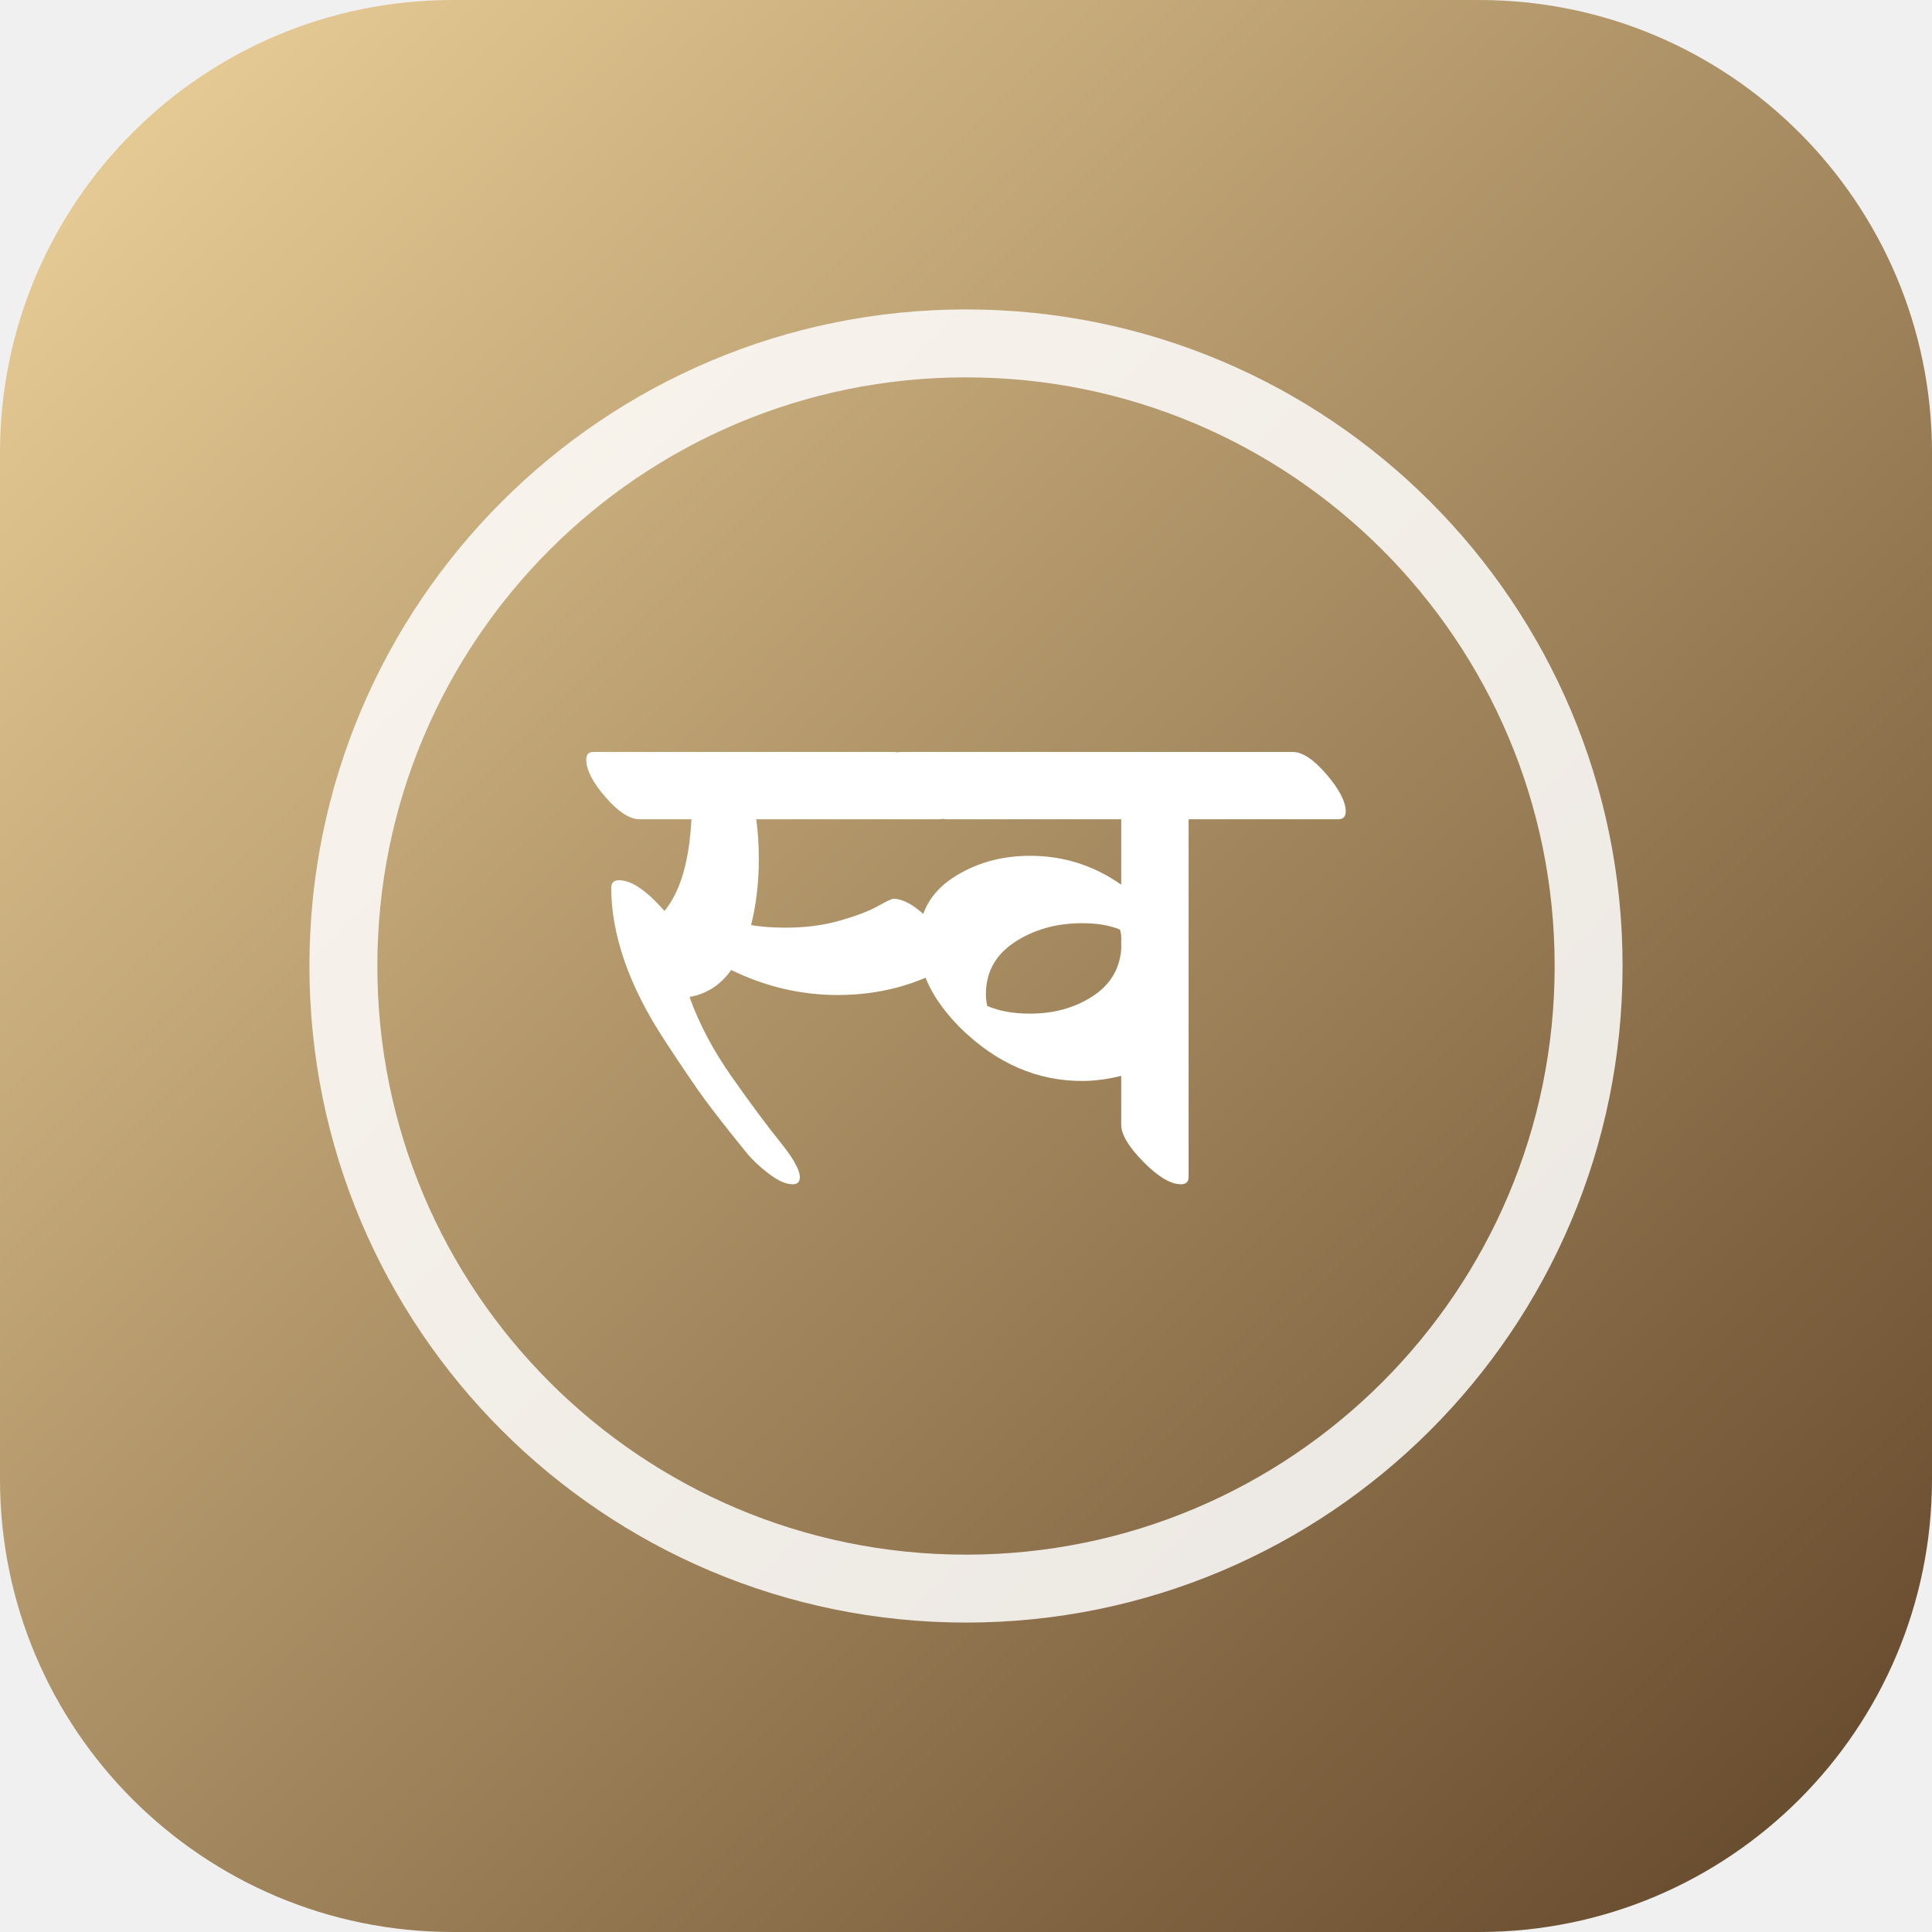
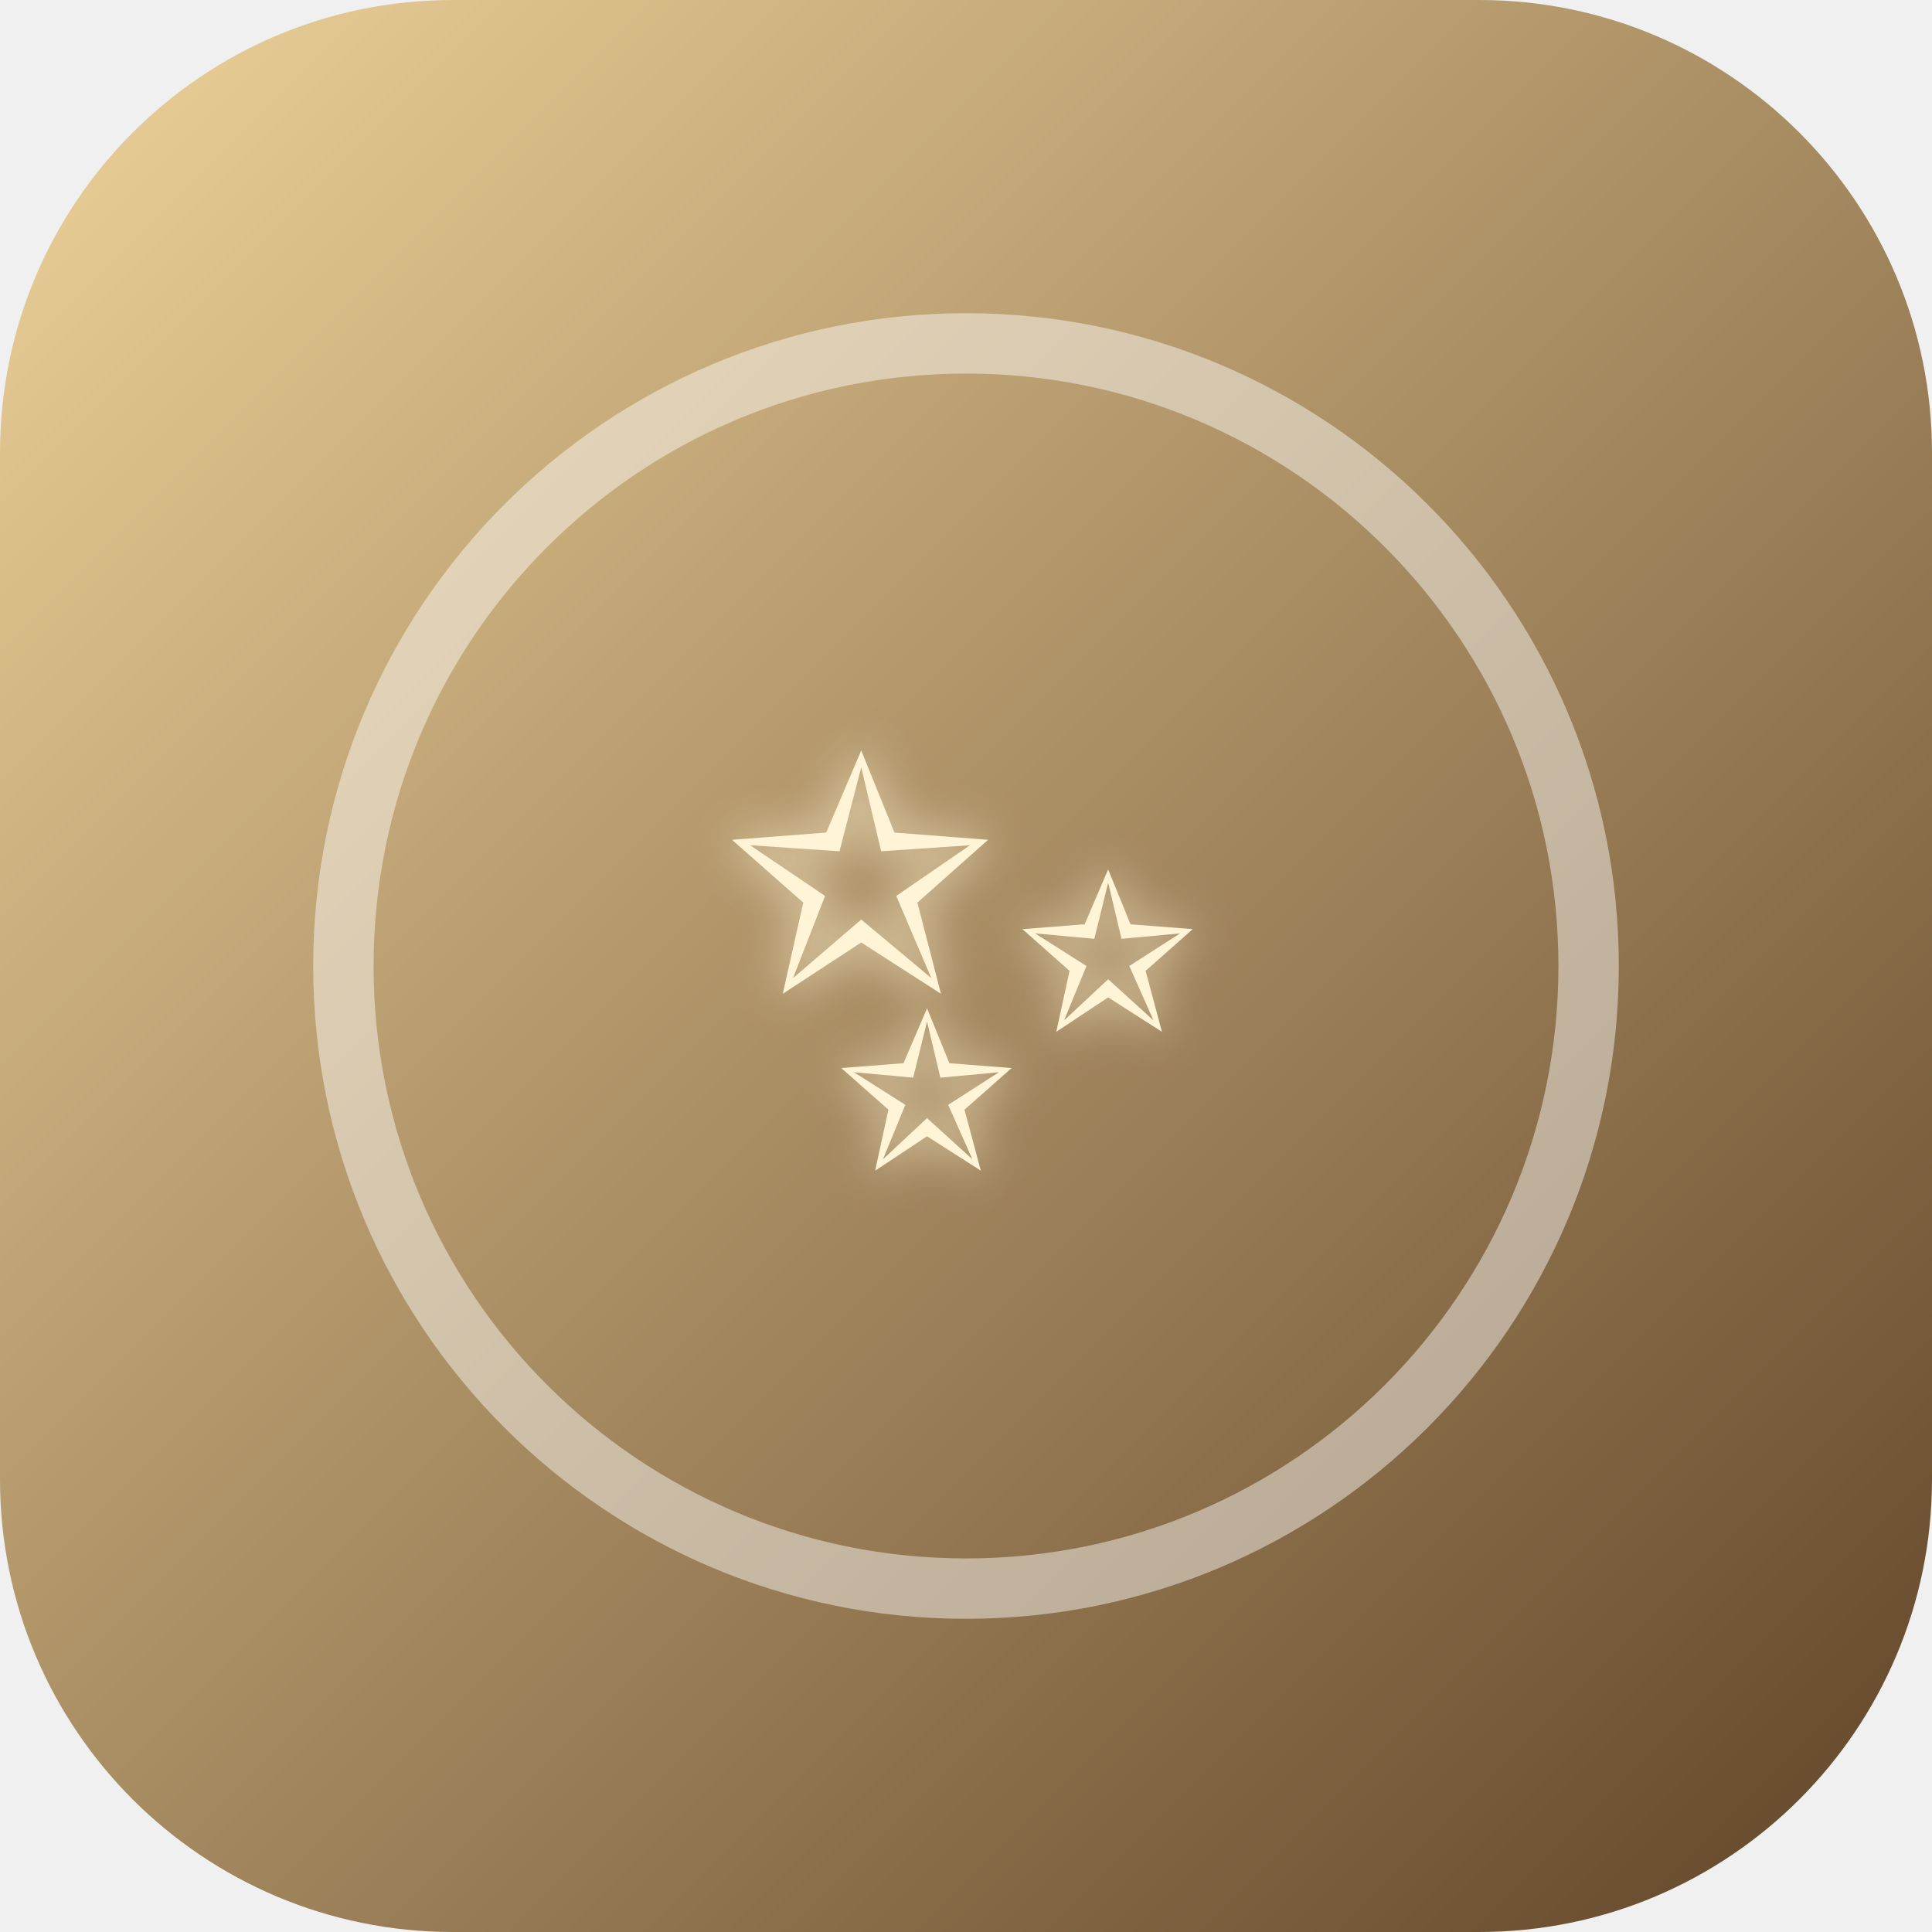
<svg xmlns="http://www.w3.org/2000/svg" viewBox="0 0 512 512">
  <defs>
    <linearGradient id="g" x1="0" y1="0" x2="1" y2="1">
      <stop stop-color="#efd49c" />
      <stop offset="1" stop-color="#5f4327" />
    </linearGradient>
+     <filter id="glow" x="-50%" y="-50%" width="200%" height="200%">
+       <feGaussianBlur stdDeviation="6" result="blur" />
+       <feMerge>
+         <feMergeNode in="blur" />
+         <feMergeNode in="SourceGraphic" />
+       </feMerge>
+     </filter>
  </defs>
  <rect width="512" height="512" rx="120" fill="url(#g)" />
-   <circle cx="256" cy="256" r="165" fill="none" stroke="white" stroke-width="18" opacity=".85" />
-   <text x="256" y="305" text-anchor="middle" font-size="170" font-family="serif" fill="white" font-weight="700">स्व</text>
+   <circle cx="256" cy="256" r="165" fill="none" stroke="rgba(255,255,255,0.45)" stroke-width="16" />
+   <text x="256" y="308" text-anchor="middle" font-size="160" font-family="Segoe UI Symbol, Noto Color Emoji, Apple Color Emoji, sans-serif" fill="#fff4d6" filter="url(#glow)">✨</text>
</svg>
